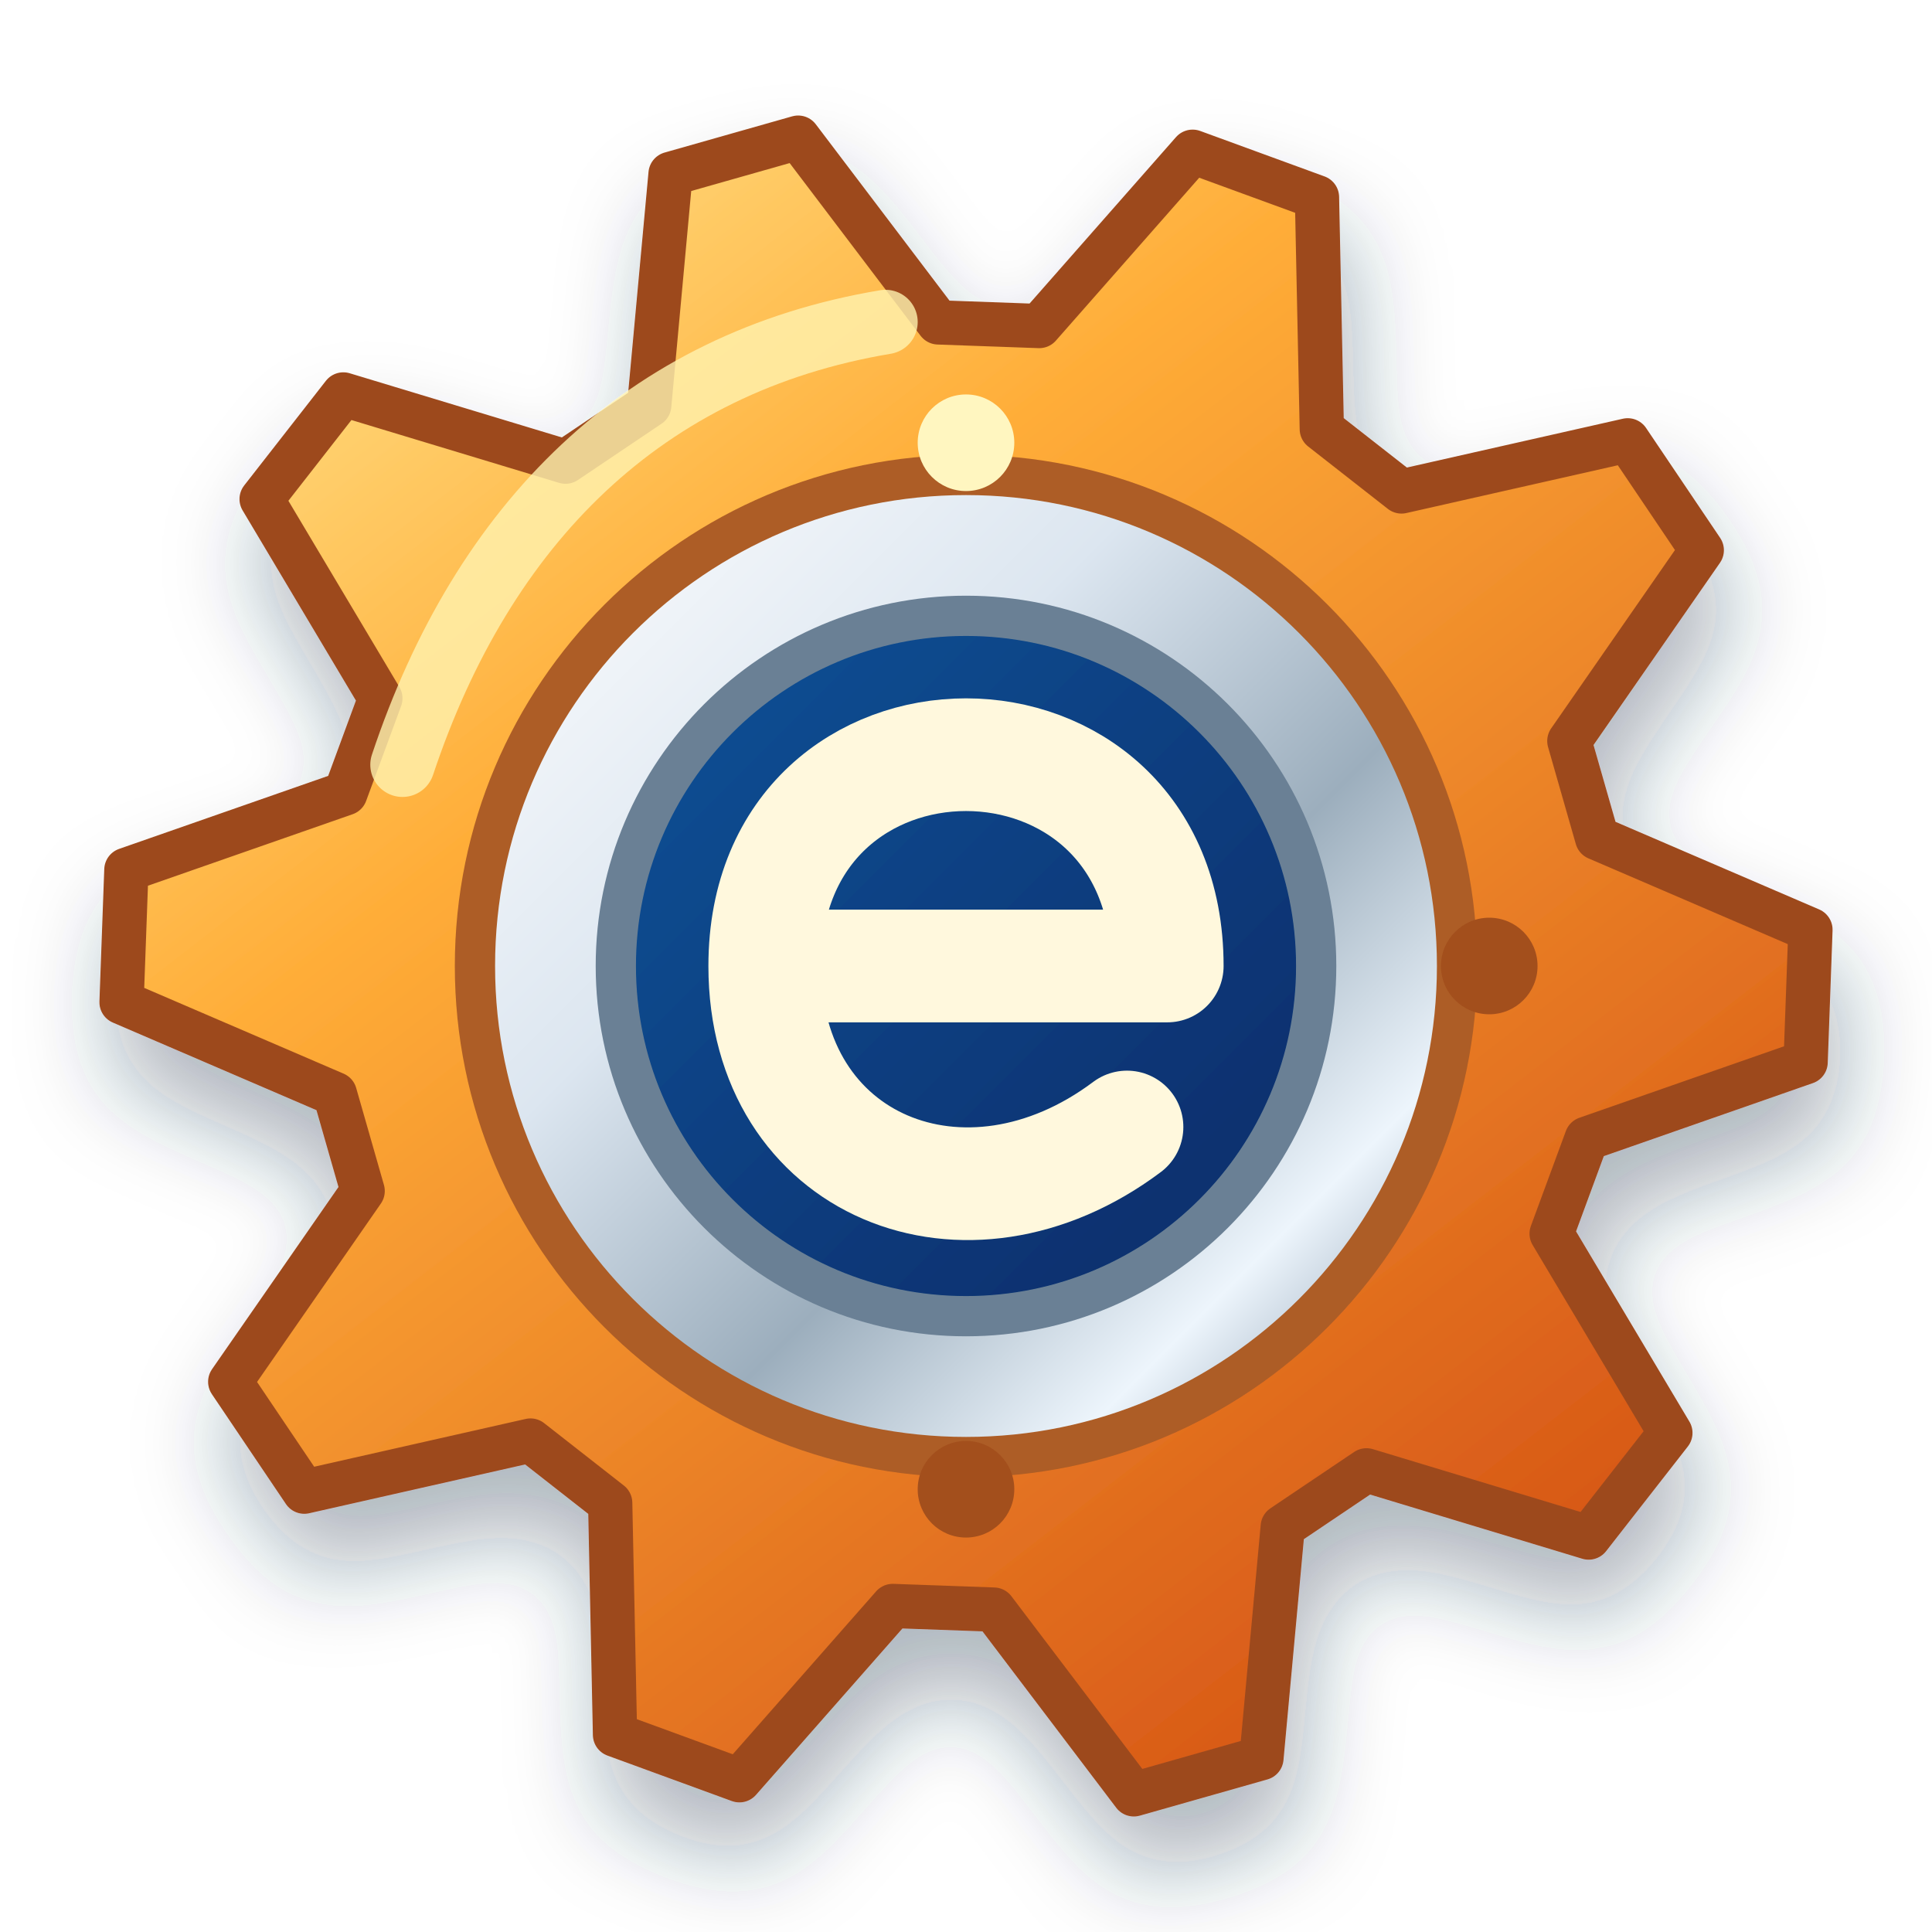
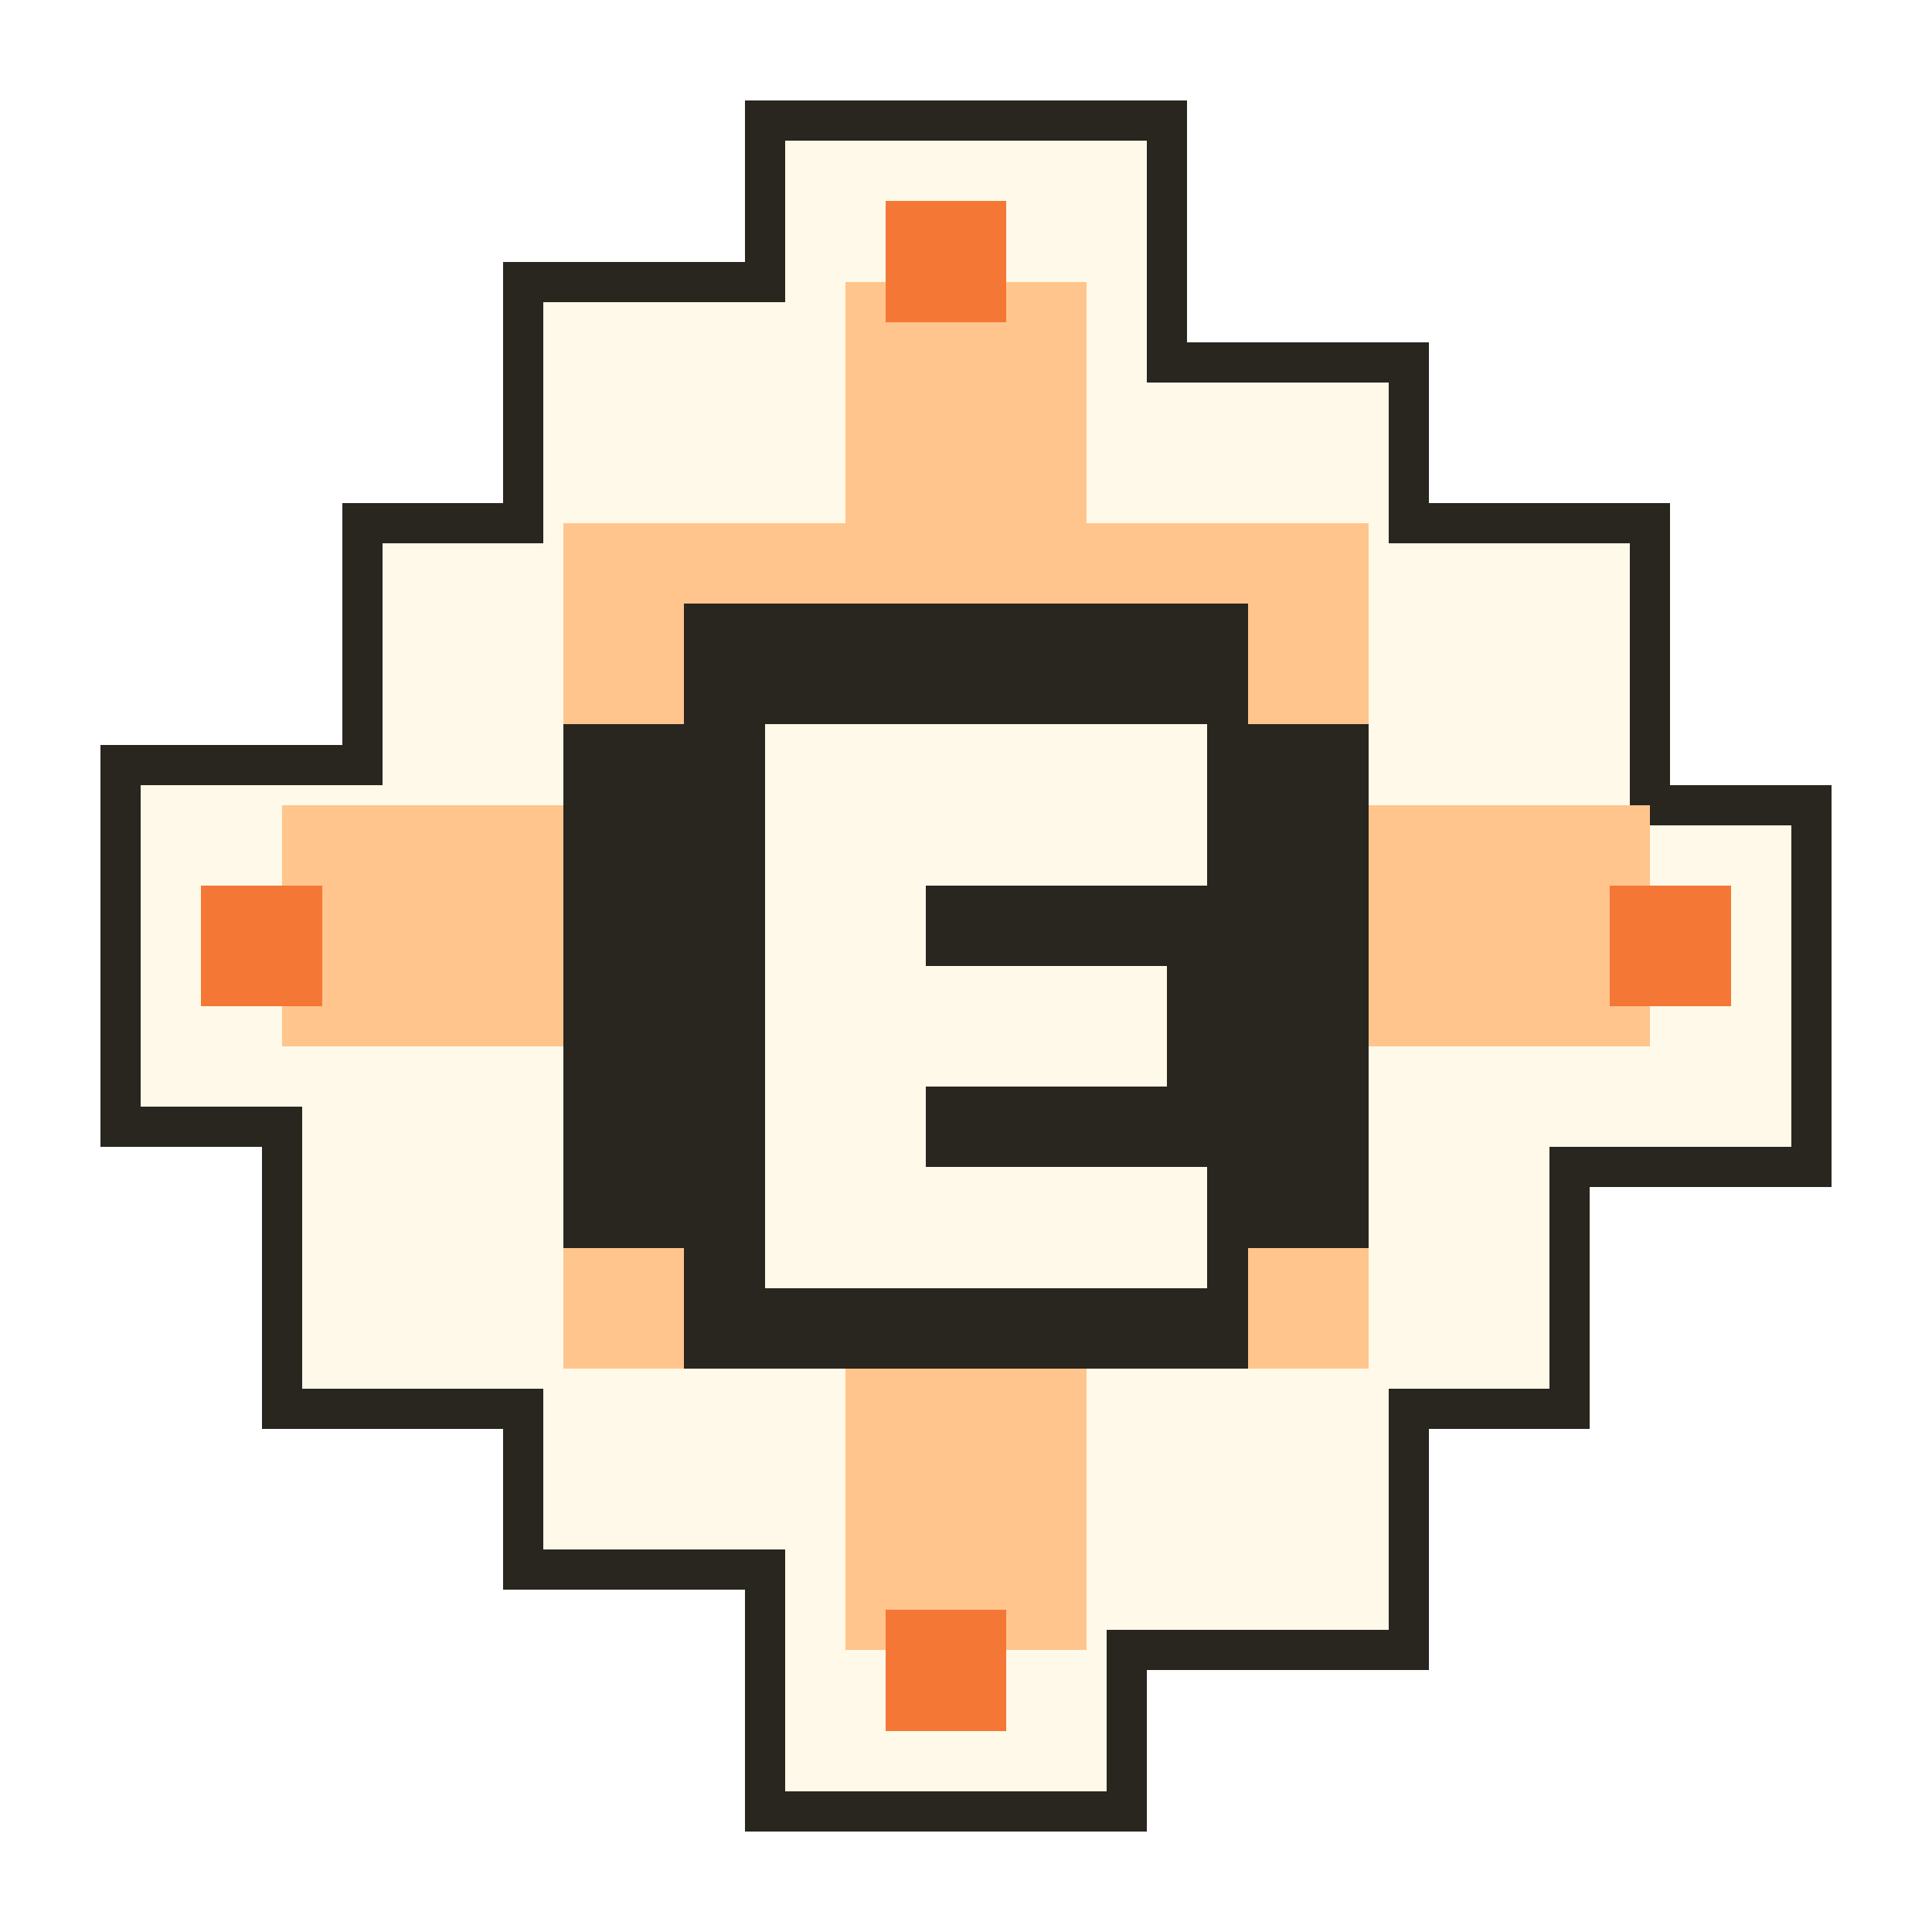
- <svg xmlns="http://www.w3.org/2000/svg" viewBox="0 0 48 48" fill="none" role="img" aria-label="Engine creative editor">
+ <svg xmlns="http://www.w3.org/2000/svg" viewBox="0 0 48 48" fill="none" shape-rendering="crispEdges" role="img" aria-label="Engine creative editor">
  <defs>
-     <linearGradient id="blue" x1="0" y1="0" x2=".8" y2="1">
-       <stop stop-color="#b5f2ff" />
-       <stop offset=".35" stop-color="#459cec" />
-       <stop offset="1" stop-color="#12429c" />
-     </linearGradient>
-     <linearGradient id="deepblue" x1="0" y1="0" x2="1" y2="1">
-       <stop stop-color="#0e5399" />
-       <stop offset="1" stop-color="#062966" />
-     </linearGradient>
-     <linearGradient id="gold" x1="0" y1="0" x2=".6" y2="1">
-       <stop stop-color="#fff4a2" />
-       <stop offset=".35" stop-color="#ffd14d" />
-       <stop offset="1" stop-color="#dc8216" />
-     </linearGradient>
-     <linearGradient id="orange" x1="0" y1="0" x2=".8" y2="1">
-       <stop stop-color="#ffed9a" />
-       <stop offset=".36" stop-color="#ffad38" />
-       <stop offset="1" stop-color="#d34f13" />
-     </linearGradient>
-     <linearGradient id="silver" x1="0" y1="0" x2="1" y2="1">
-       <stop stop-color="#fff" />
-       <stop offset=".35" stop-color="#dce6f0" />
-       <stop offset=".6" stop-color="#9caebd" />
-       <stop offset=".8" stop-color="#edf5fc" />
-       <stop offset="1" stop-color="#6a8097" />
-     </linearGradient>
-     <linearGradient id="green" x1="0" y1="0" x2=".8" y2="1">
-       <stop stop-color="#dbffac" />
-       <stop offset=".35" stop-color="#87d64b" />
-       <stop offset="1" stop-color="#267b32" />
-     </linearGradient>
-     <linearGradient id="paper" x1="0" y1="0" x2=".6" y2="1">
-       <stop stop-color="#fffef8" />
-       <stop offset="1" stop-color="#d4dce4" />
-     </linearGradient>
-     <linearGradient id="shine" x1="0" y1="0" x2="0" y2="1">
-       <stop stop-color="#fff" stop-opacity=".8" />
-       <stop offset="1" stop-color="#fff" stop-opacity="0" />
-     </linearGradient>
-     <radialGradient id="glass" cx=".3" cy=".22" r=".9">
-       <stop stop-color="#c9f5ff" />
-       <stop offset=".4" stop-color="#5bc2ef" />
-       <stop offset="1" stop-color="#1b5aab" />
-     </radialGradient>
-     <filter id="shadow" x="-35%" y="-30%" width="170%" height="180%">
-       <feDropShadow dx=".3" dy="1.5" stdDeviation="1.15" flood-color="#17314c" flood-opacity=".35" />
-     </filter>
+     <pattern id="dither" width="4" height="4" patternUnits="userSpaceOnUse">
+       <path d="M0 0h1v1H0zM2 2h1v1H2z" fill="#62594e" />
+     </pattern>
  </defs>
-   <g filter="url(#shadow)" stroke-linejoin="round" stroke-linecap="round">
-     <polygon points="39.68,20.82 44.98,23.10 44.86,26.39 39.42,28.29 38.55,30.65 41.50,35.60 39.47,38.20 33.95,36.53 31.87,37.93 31.34,43.68 28.17,44.58 24.69,39.99 22.18,39.90 18.37,44.23 15.28,43.10 15.16,37.34 13.18,35.79 7.56,37.06 5.72,34.33 9.01,29.59 8.32,27.18 3.02,24.90 3.14,21.61 8.58,19.71 9.45,17.35 6.50,12.40 8.53,9.80 14.05,11.47 16.13,10.07 16.66,4.32 19.83,3.42 23.31,8.01 25.82,8.10 29.63,3.77 32.72,4.90 32.84,10.66 34.82,12.21 40.44,10.94 42.28,13.67 38.99,18.41" fill="url(#orange)" stroke="#9d4a1d" stroke-width="1.1" />
-     <circle cx="24" cy="24" r="12.2" fill="url(#silver)" stroke="#ad5d25" />
-     <circle cx="24" cy="24" r="8.7" fill="url(#deepblue)" stroke="#6a8095" />
-     <path d="M19 24h10c0-7-10-7-10 0 0 5 5 7 9 4" stroke="#fff8dd" stroke-width="2.8" />
-     <path d="M10 19c2-6 6-10 12-11" stroke="#fff3af" stroke-width="1.6" opacity=".8" />
-     <circle cx="24" cy="11" r="1.2" fill="#fff6c0" />
-     <circle cx="37" cy="24" r="1.2" fill="#a34f1e" />
-     <circle cx="24" cy="37" r="1.2" fill="#a34f1e" />
+   <g stroke-linejoin="miter" stroke-linecap="square">
+     <path d="M19 3h10v6h6v4h6v7h4v9h-6v6h-4v6h-7v4h-9v-6h-6v-4H7v-7H3v-9h6v-6h4V7h6z" fill="#fff9e9" stroke="#29251f" />
+     <path d="M21 7h6v6h7v7h7v6h-7v8h-7v7h-6v-7h-7v-8H7v-6h7v-7h7z" fill="#ffc58d" />
+     <path d="M17 15h14v3h3v13h-3v3H17v-3h-3V18h3z" fill="#29251f" />
+     <path d="M19 18h11v4h-7v2h6v3h-6v2h7v3H19z" fill="#fff9e9" />
+     <path d="M22 5h3v3h-3zM5 22h3v3H5zM40 22h3v3h-3zM22 40h3v3h-3z" fill="#f47735" />
  </g>
</svg>
